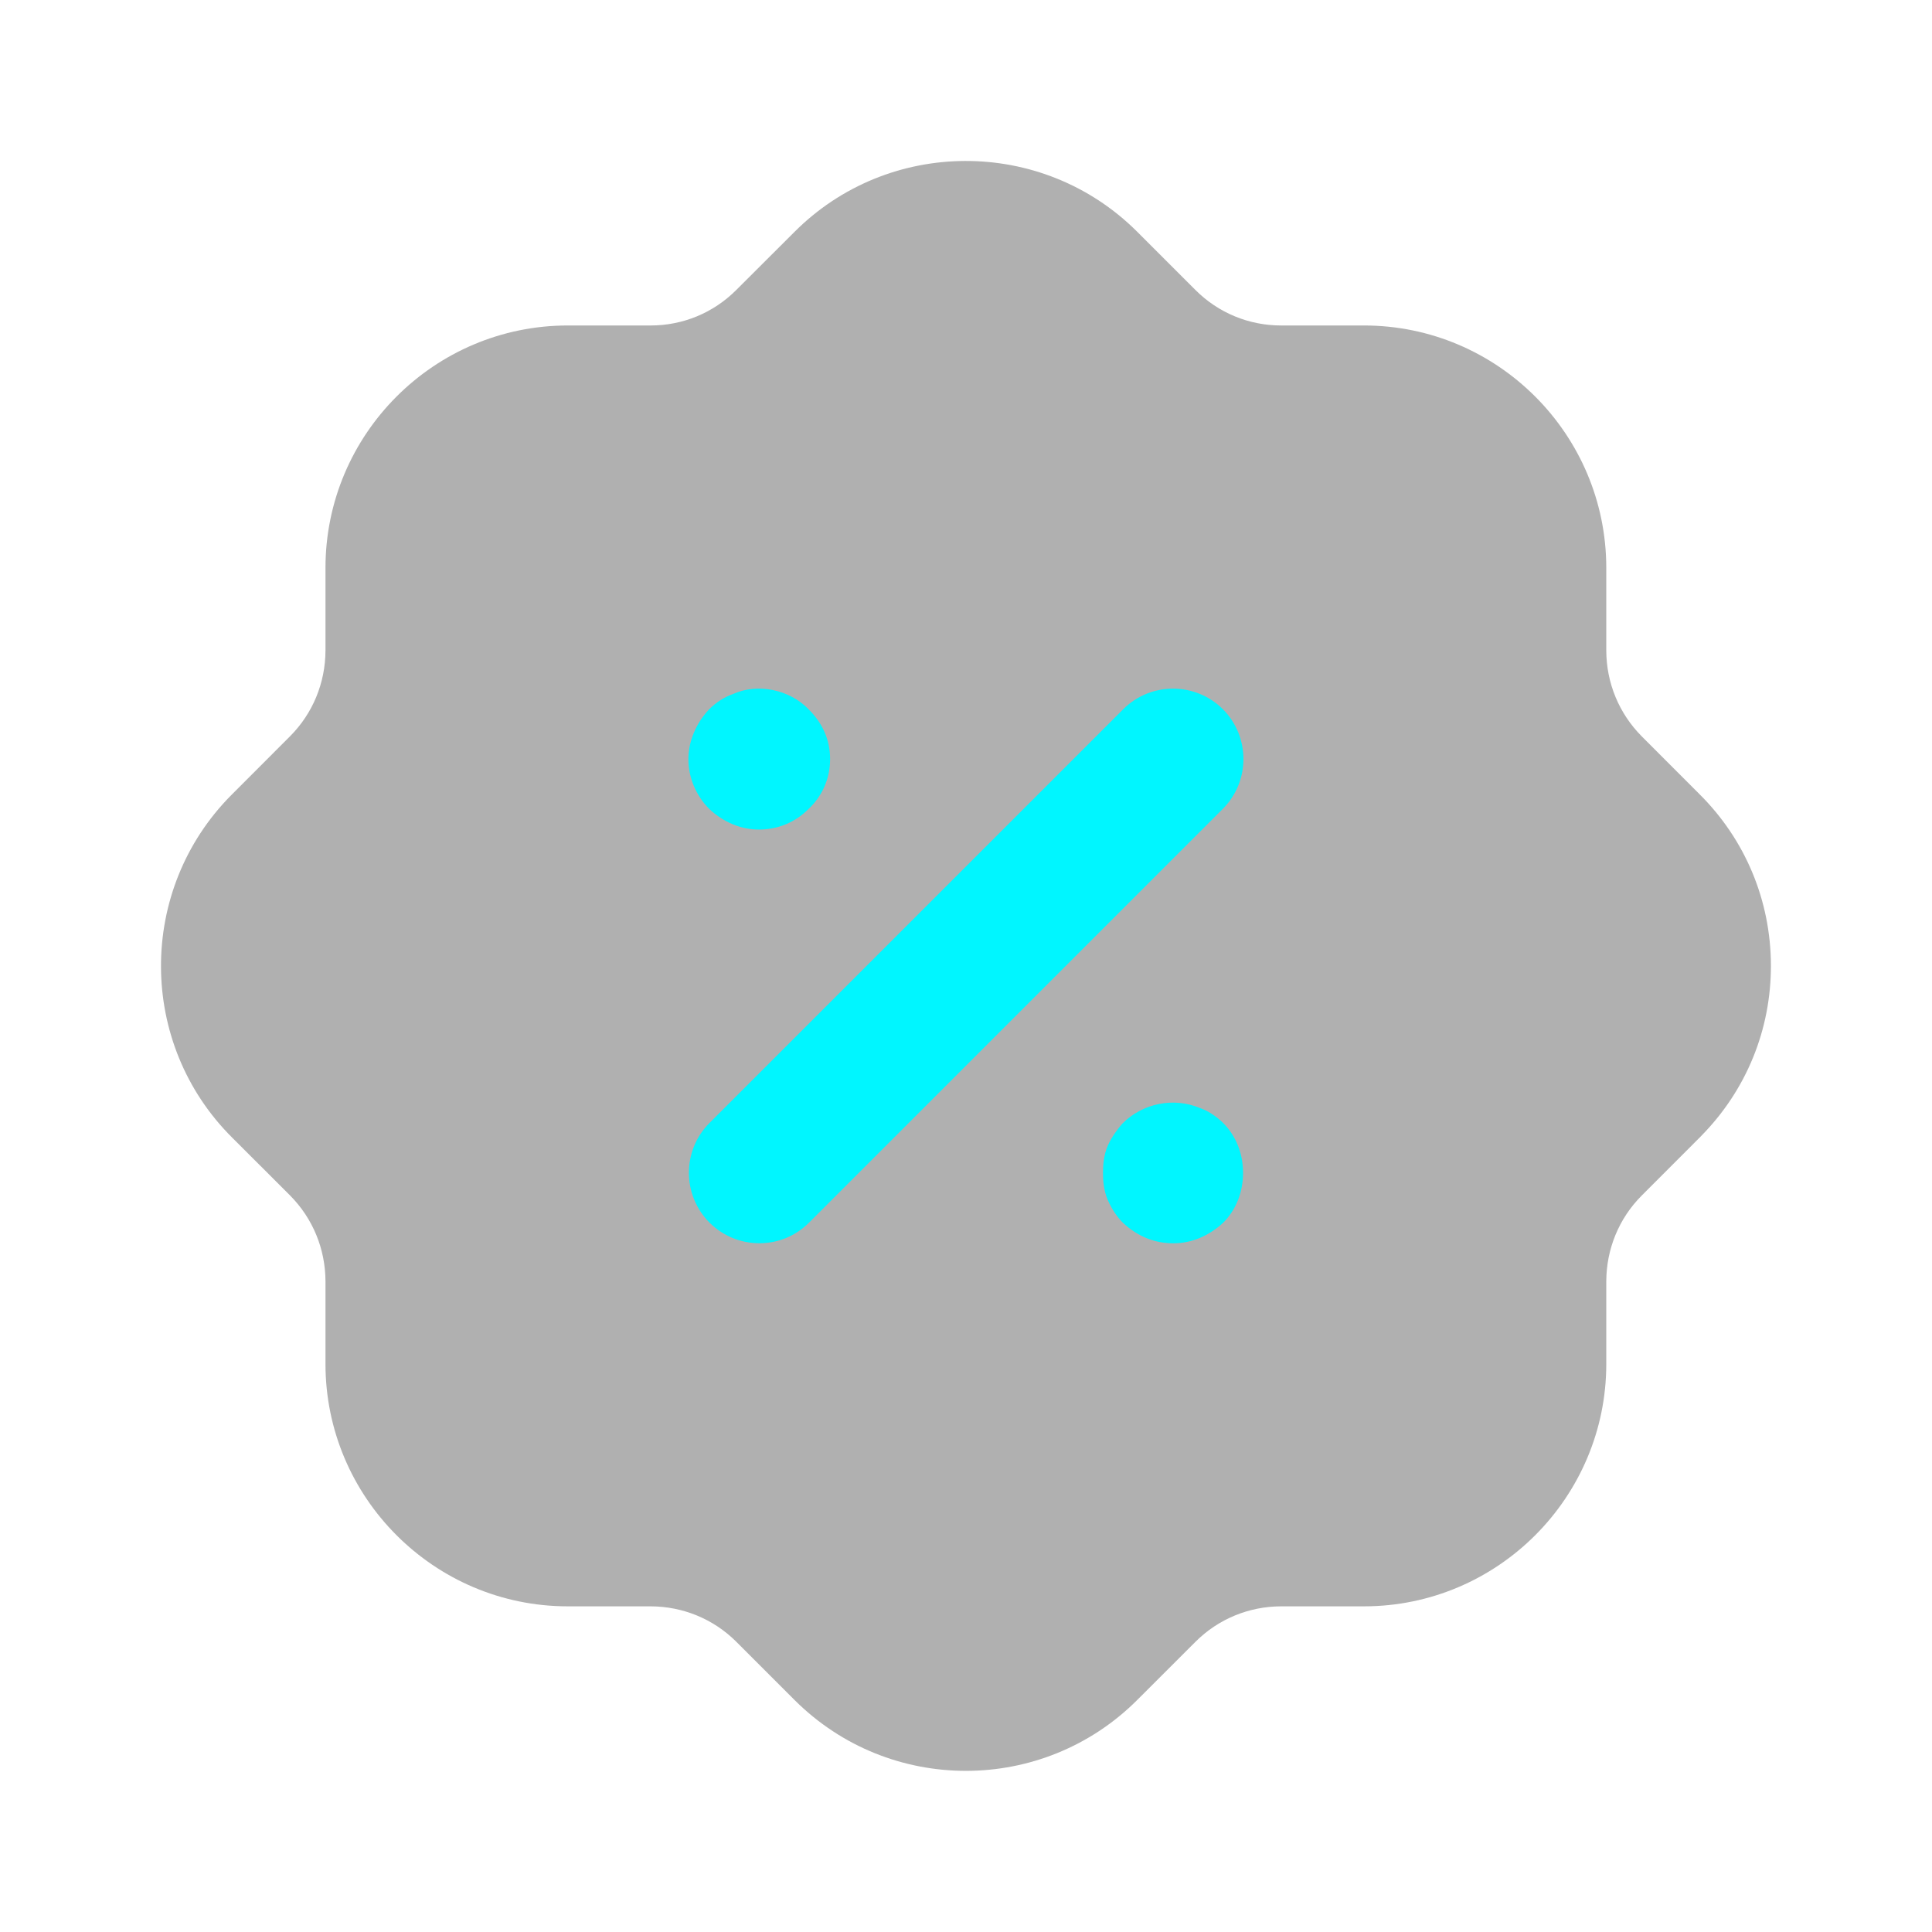
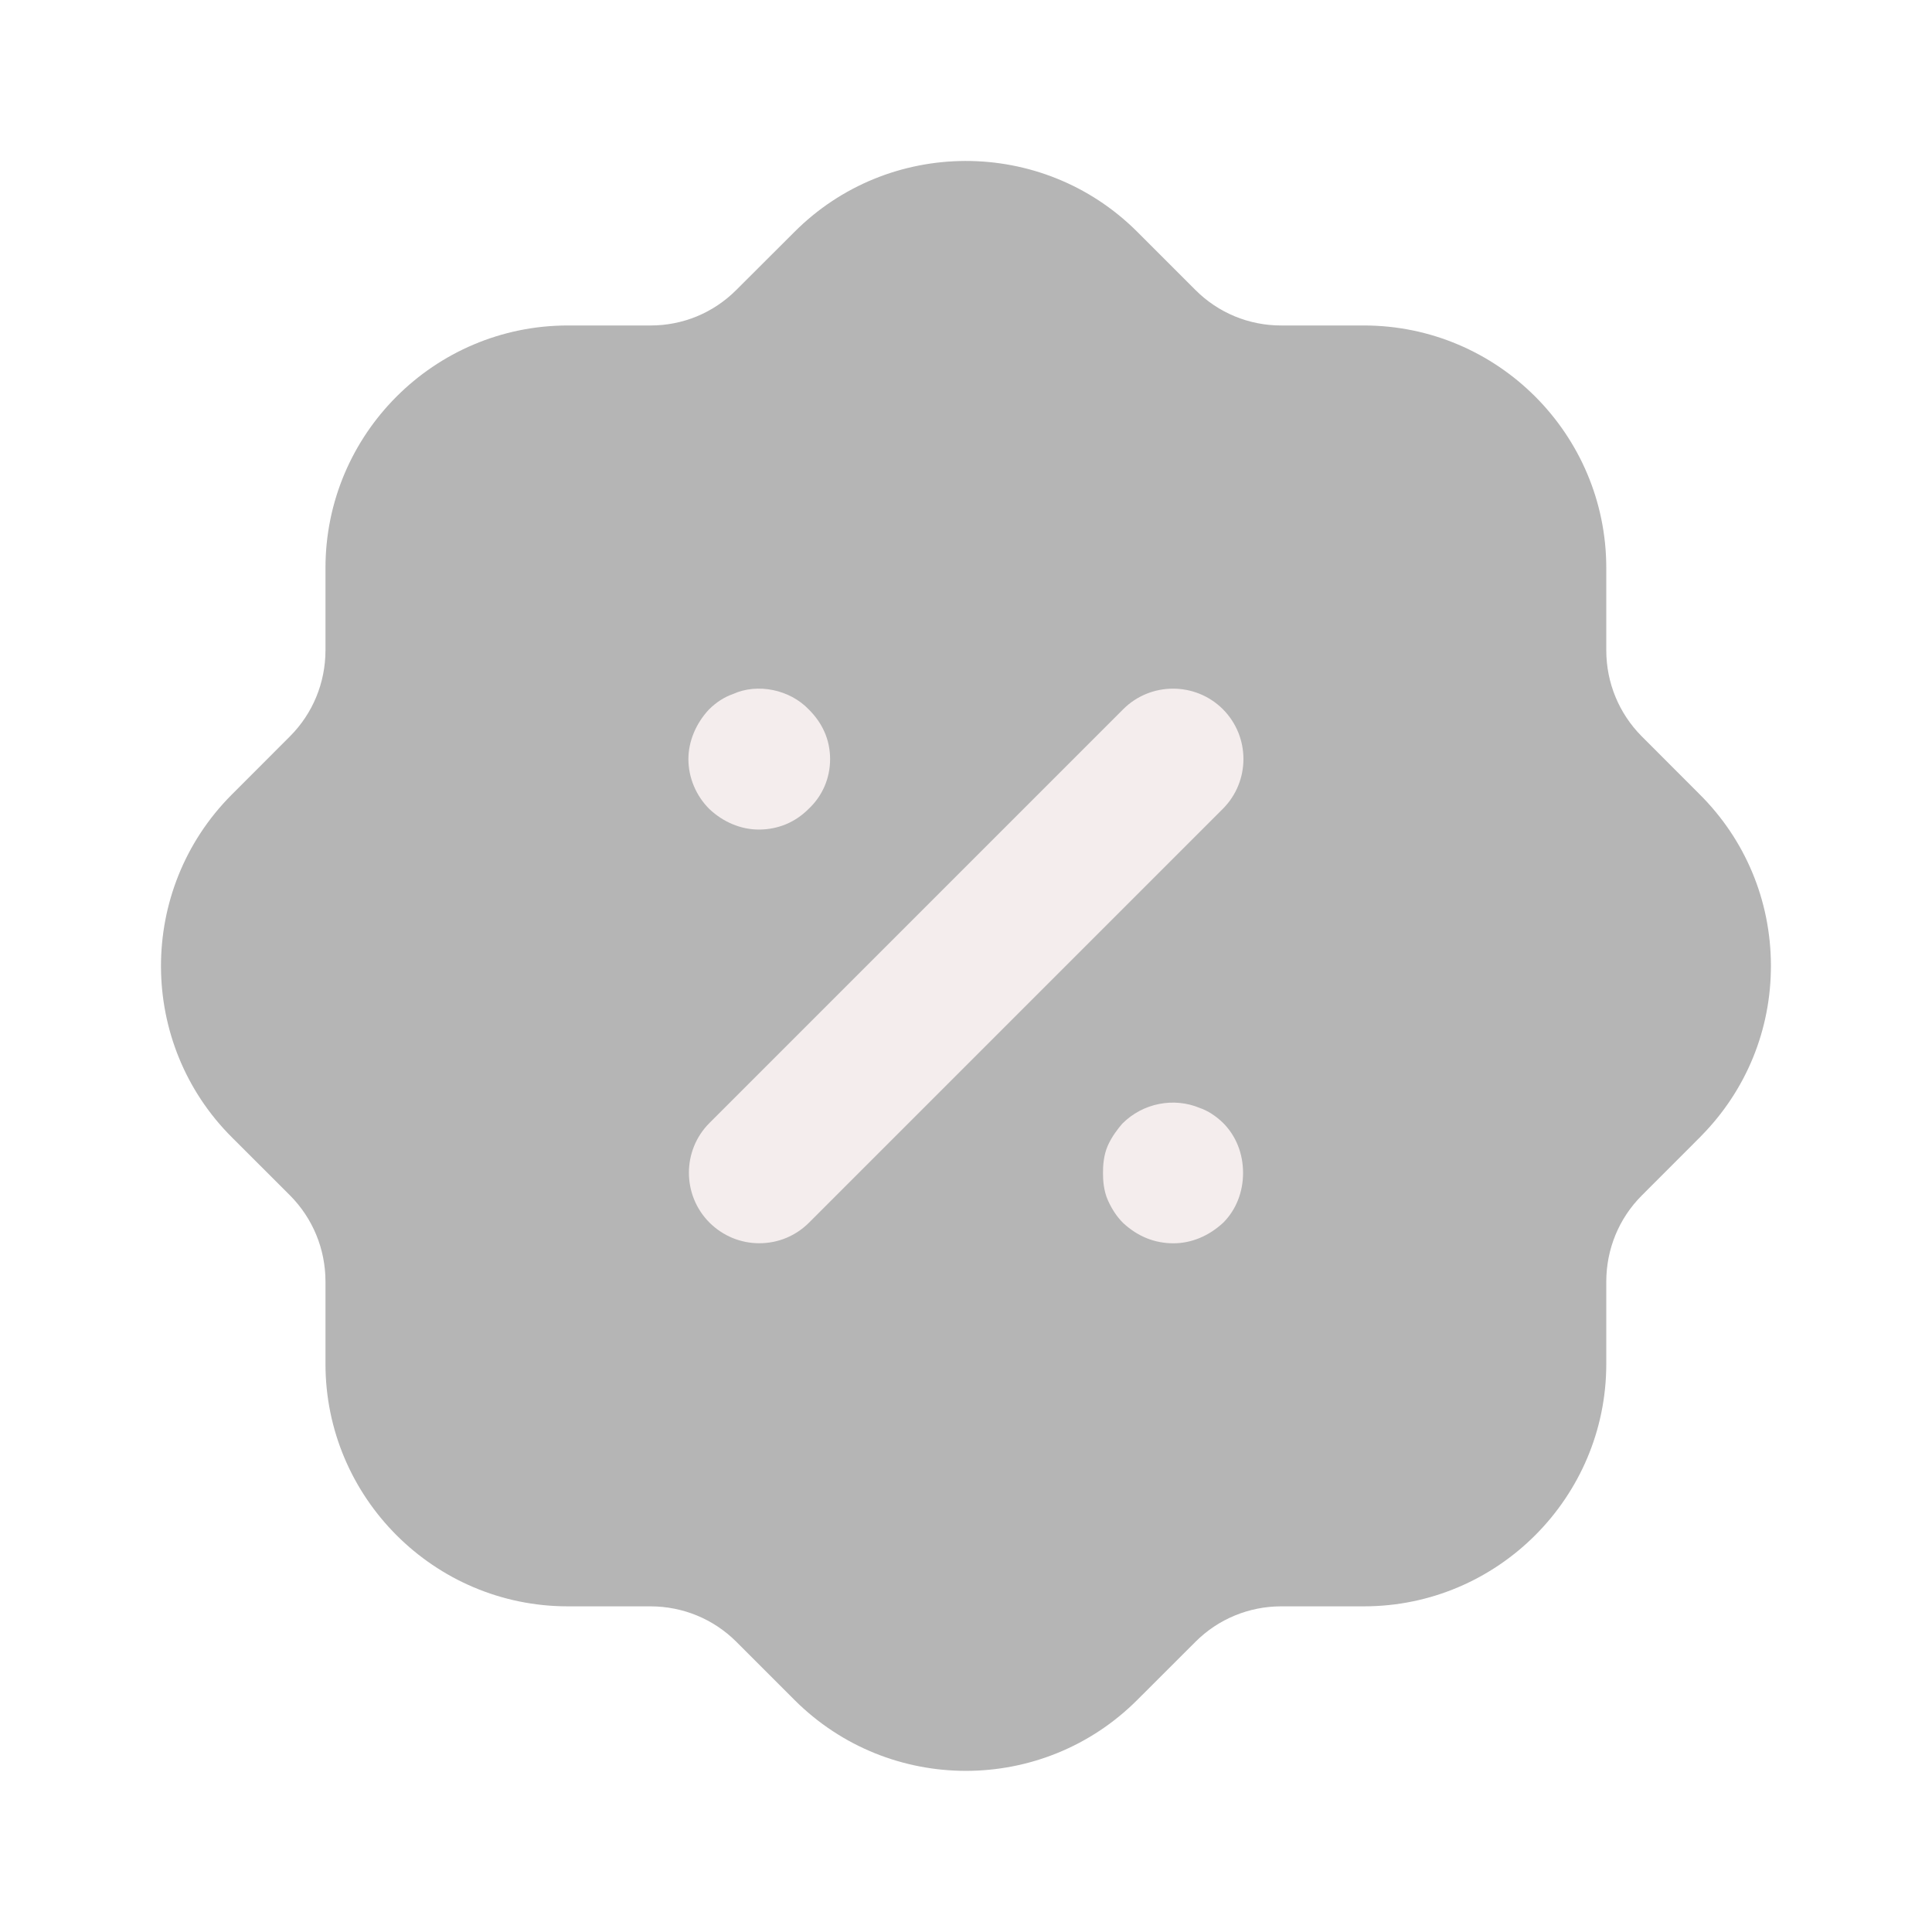
<svg xmlns="http://www.w3.org/2000/svg" width="32" height="32" viewBox="0 0 32 32" fill="none">
-   <path opacity="0.4" d="M15.999 29.331C14.973 29.331 13.95 28.942 13.167 28.164L12.194 27.191C11.816 26.815 11.311 26.607 10.775 26.606H9.405C7.192 26.606 5.391 24.804 5.391 22.591V21.22C5.389 20.686 5.181 20.18 4.804 19.8L3.847 18.844C2.279 17.286 2.272 14.738 3.832 13.168L4.805 12.194C5.181 11.816 5.389 11.311 5.391 10.775V9.407C5.391 7.192 7.192 5.391 9.405 5.391H10.776C11.311 5.391 11.815 5.183 12.195 4.803L13.153 3.847C14.712 2.279 17.259 2.271 18.829 3.832L19.803 4.806C20.181 5.183 20.686 5.391 21.22 5.391H22.591C24.804 5.391 26.605 7.192 26.605 9.407V10.776C26.607 11.311 26.815 11.816 27.192 12.196L28.149 13.154C28.908 13.908 29.328 14.914 29.332 15.987C29.335 17.054 28.924 18.058 28.176 18.816C28.163 18.83 28.151 18.844 28.137 18.856L27.191 19.803C26.815 20.18 26.607 20.686 26.605 21.222V22.591C26.605 24.804 24.804 26.606 22.591 26.606H21.22C20.686 26.607 20.18 26.815 19.802 27.192L18.843 28.15C18.061 28.936 17.029 29.331 15.999 29.331" fill="#393939" />
-   <path fill-rule="evenodd" clip-rule="evenodd" d="M13.39 13.401C13.17 13.621 12.885 13.74 12.569 13.74C12.273 13.74 11.982 13.619 11.749 13.4C11.528 13.18 11.402 12.879 11.402 12.573C11.402 12.283 11.525 11.984 11.741 11.753C11.86 11.633 12.001 11.543 12.142 11.495C12.545 11.311 13.08 11.419 13.397 11.752C13.51 11.865 13.597 11.989 13.654 12.119C13.717 12.257 13.749 12.415 13.749 12.573C13.749 12.891 13.622 13.185 13.39 13.401ZM20.254 11.746C19.799 11.293 19.059 11.293 18.605 11.746L11.751 18.6C11.297 19.054 11.297 19.794 11.751 20.25C11.973 20.47 12.265 20.592 12.577 20.592C12.889 20.592 13.181 20.47 13.401 20.25L20.254 13.397C20.709 12.941 20.709 12.202 20.254 11.746ZM19.874 18.352C19.442 18.171 18.93 18.269 18.589 18.611C18.518 18.693 18.418 18.821 18.35 18.972C18.278 19.135 18.269 19.309 18.269 19.427C18.269 19.544 18.278 19.717 18.35 19.88C18.417 20.029 18.497 20.151 18.602 20.256C18.844 20.48 19.124 20.593 19.436 20.593C19.732 20.593 20.022 20.473 20.261 20.251C20.473 20.039 20.589 19.745 20.589 19.427C20.589 19.107 20.473 18.815 20.26 18.601C20.142 18.485 20.001 18.395 19.874 18.352Z" fill="#00F6FF" />
+   <path opacity="0.4" d="M15.999 29.331C14.973 29.331 13.95 28.942 13.167 28.164L12.194 27.191C11.816 26.815 11.311 26.607 10.775 26.606H9.405C7.192 26.606 5.391 24.804 5.391 22.591V21.22C5.389 20.686 5.181 20.18 4.804 19.8L3.847 18.844C2.279 17.286 2.272 14.738 3.832 13.168L4.805 12.194C5.181 11.816 5.389 11.311 5.391 10.775V9.407C5.391 7.192 7.192 5.391 9.405 5.391H10.776C11.311 5.391 11.815 5.183 12.195 4.803L13.153 3.847C14.712 2.279 17.259 2.271 18.829 3.832L19.803 4.806C20.181 5.183 20.686 5.391 21.22 5.391H22.591C24.804 5.391 26.605 7.192 26.605 9.407V10.776C26.607 11.311 26.815 11.816 27.192 12.196L28.149 13.154C28.908 13.908 29.328 14.914 29.332 15.987C29.335 17.054 28.924 18.058 28.176 18.816C28.163 18.83 28.151 18.844 28.137 18.856L27.191 19.803C26.815 20.18 26.607 20.686 26.605 21.222V22.591C26.605 24.804 24.804 26.606 22.591 26.606H21.22C20.686 26.607 20.18 26.815 19.802 27.192L18.843 28.15C18.061 28.936 17.029 29.331 15.999 29.331" fill="#454545" />
+   <path fill-rule="evenodd" clip-rule="evenodd" d="M13.39 13.401C13.17 13.621 12.885 13.74 12.569 13.74C12.273 13.74 11.982 13.619 11.749 13.4C11.528 13.18 11.402 12.879 11.402 12.573C11.402 12.283 11.525 11.984 11.741 11.753C11.86 11.633 12.001 11.543 12.142 11.495C12.545 11.311 13.08 11.419 13.397 11.752C13.51 11.865 13.597 11.989 13.654 12.119C13.717 12.257 13.749 12.415 13.749 12.573C13.749 12.891 13.622 13.185 13.39 13.401ZM20.254 11.746C19.799 11.293 19.059 11.293 18.605 11.746L11.751 18.6C11.297 19.054 11.297 19.794 11.751 20.25C11.973 20.47 12.265 20.592 12.577 20.592C12.889 20.592 13.181 20.47 13.401 20.25L20.254 13.397C20.709 12.941 20.709 12.202 20.254 11.746ZM19.874 18.352C19.442 18.171 18.93 18.269 18.589 18.611C18.518 18.693 18.418 18.821 18.35 18.972C18.278 19.135 18.269 19.309 18.269 19.427C18.269 19.544 18.278 19.717 18.35 19.88C18.417 20.029 18.497 20.151 18.602 20.256C18.844 20.48 19.124 20.593 19.436 20.593C19.732 20.593 20.022 20.473 20.261 20.251C20.473 20.039 20.589 19.745 20.589 19.427C20.589 19.107 20.473 18.815 20.26 18.601C20.142 18.485 20.001 18.395 19.874 18.352Z" fill="#f4eded" />
</svg>
